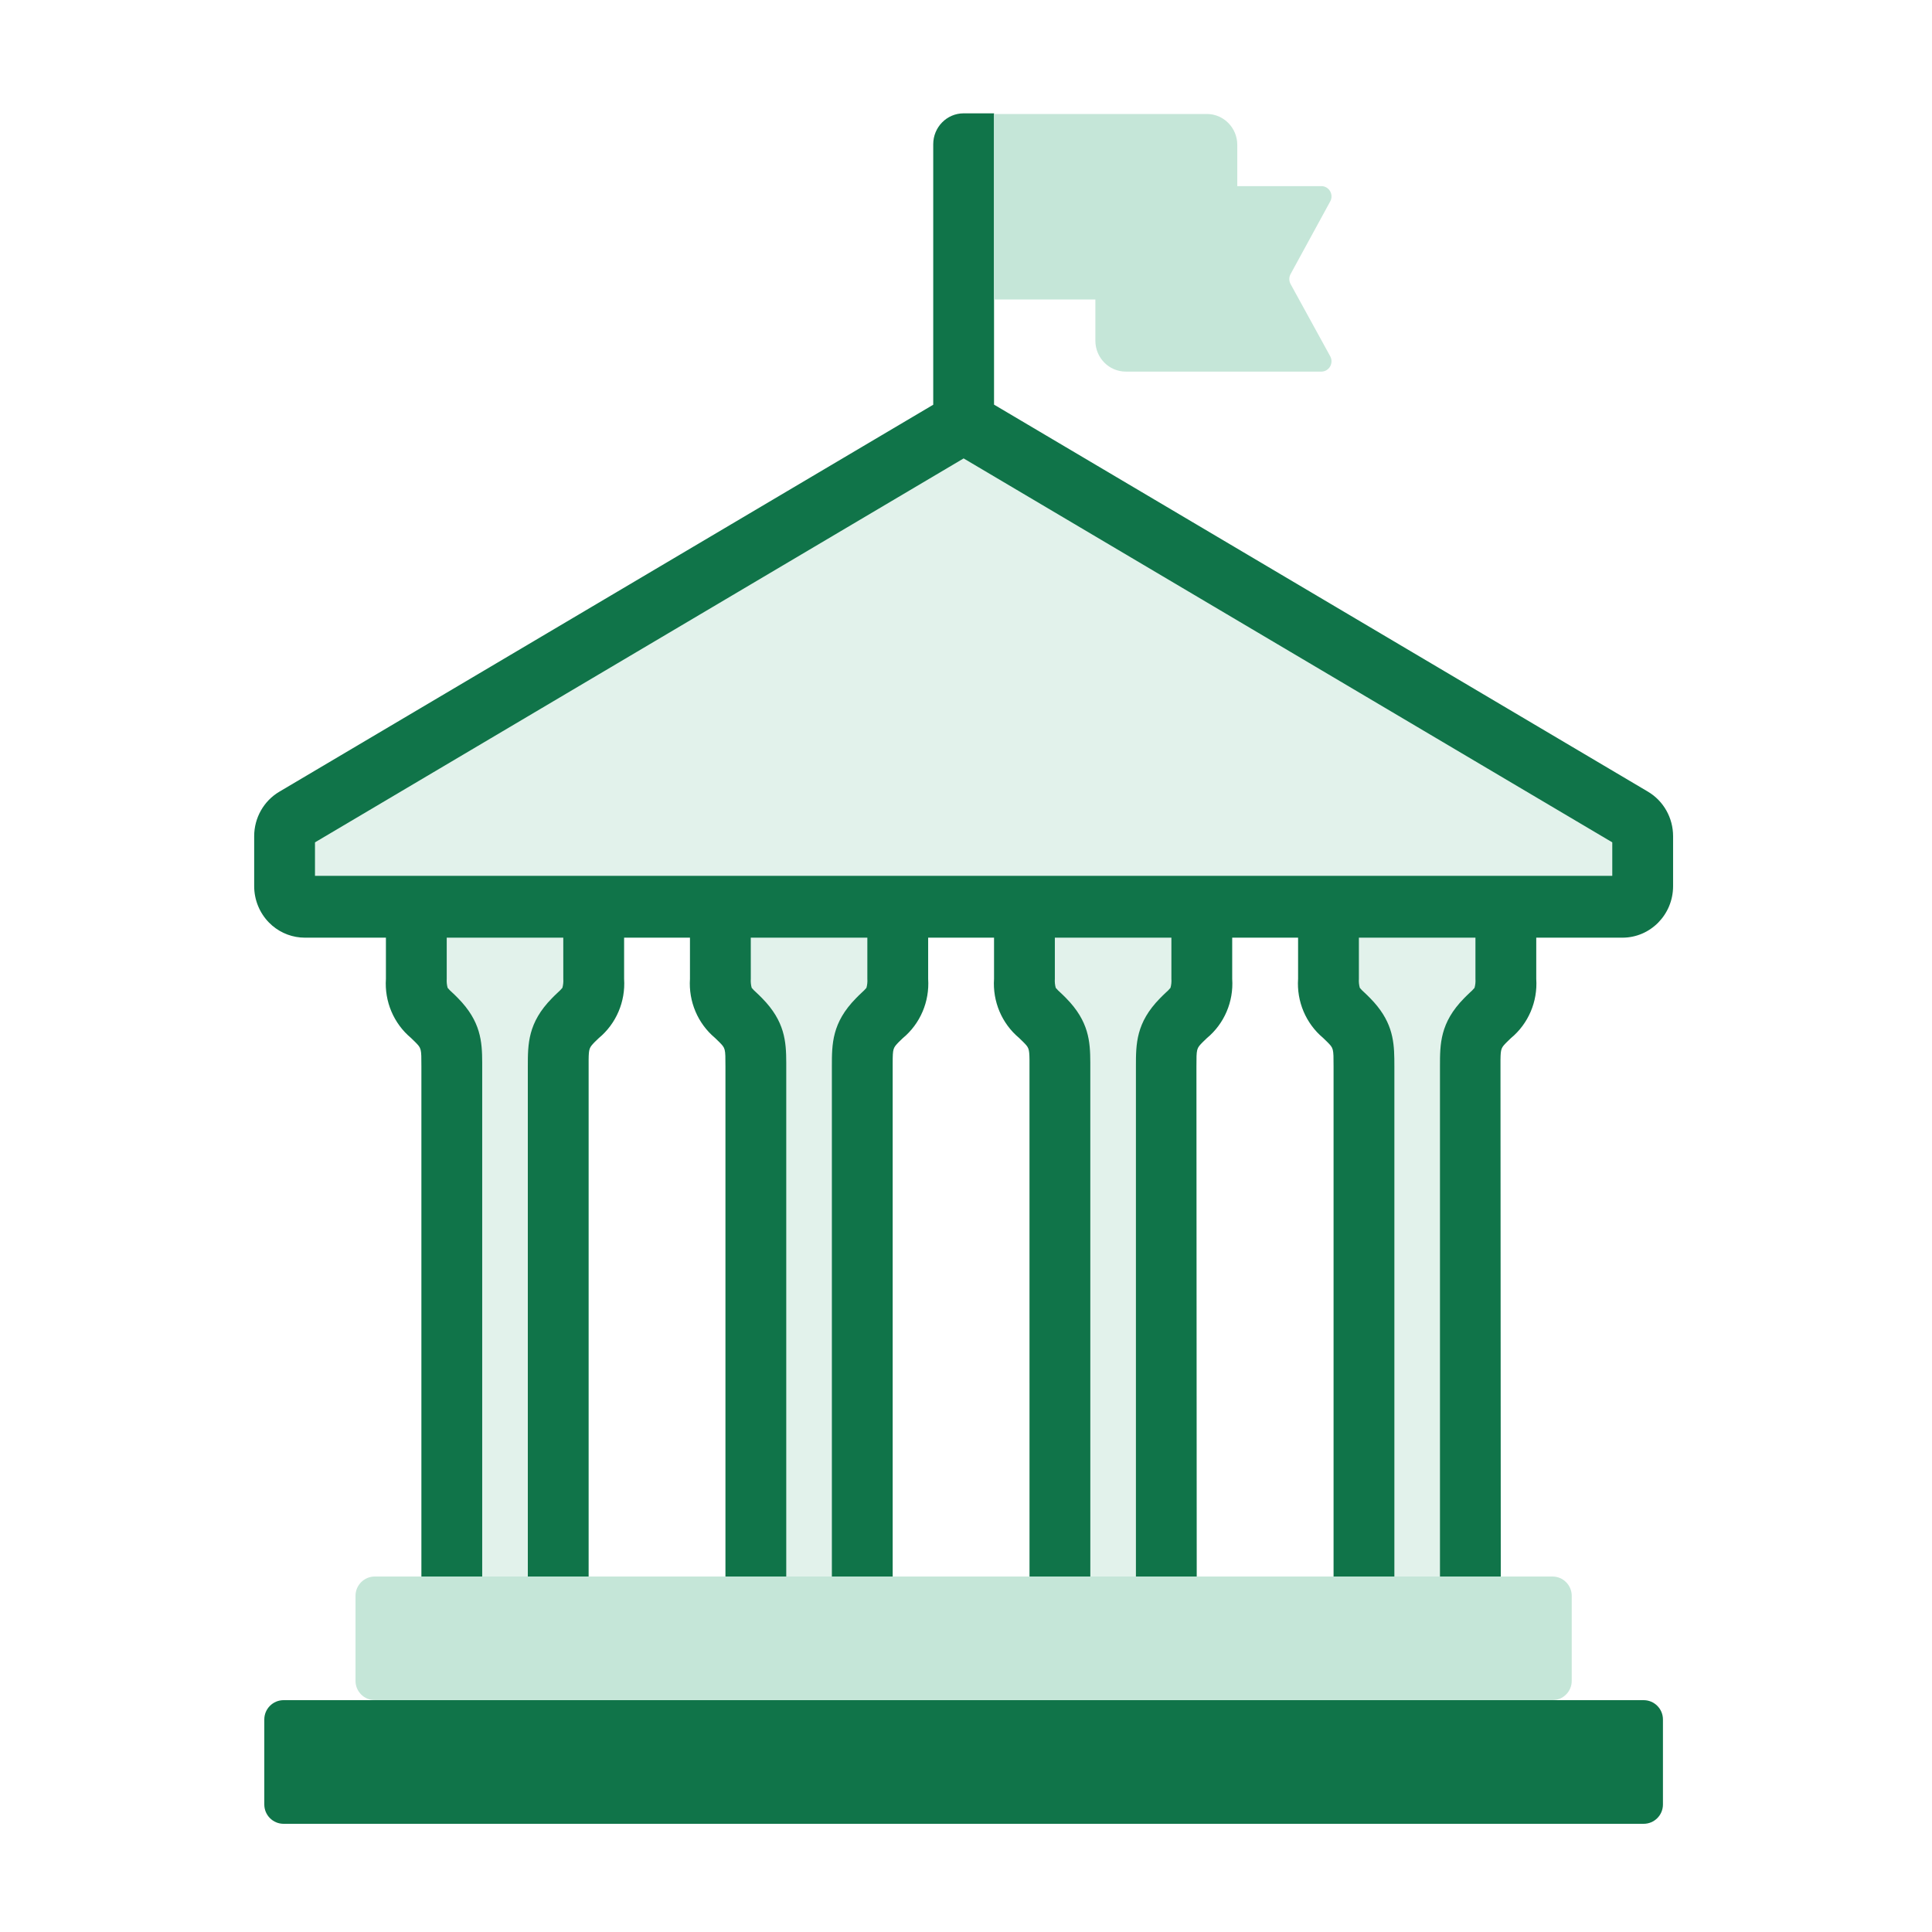
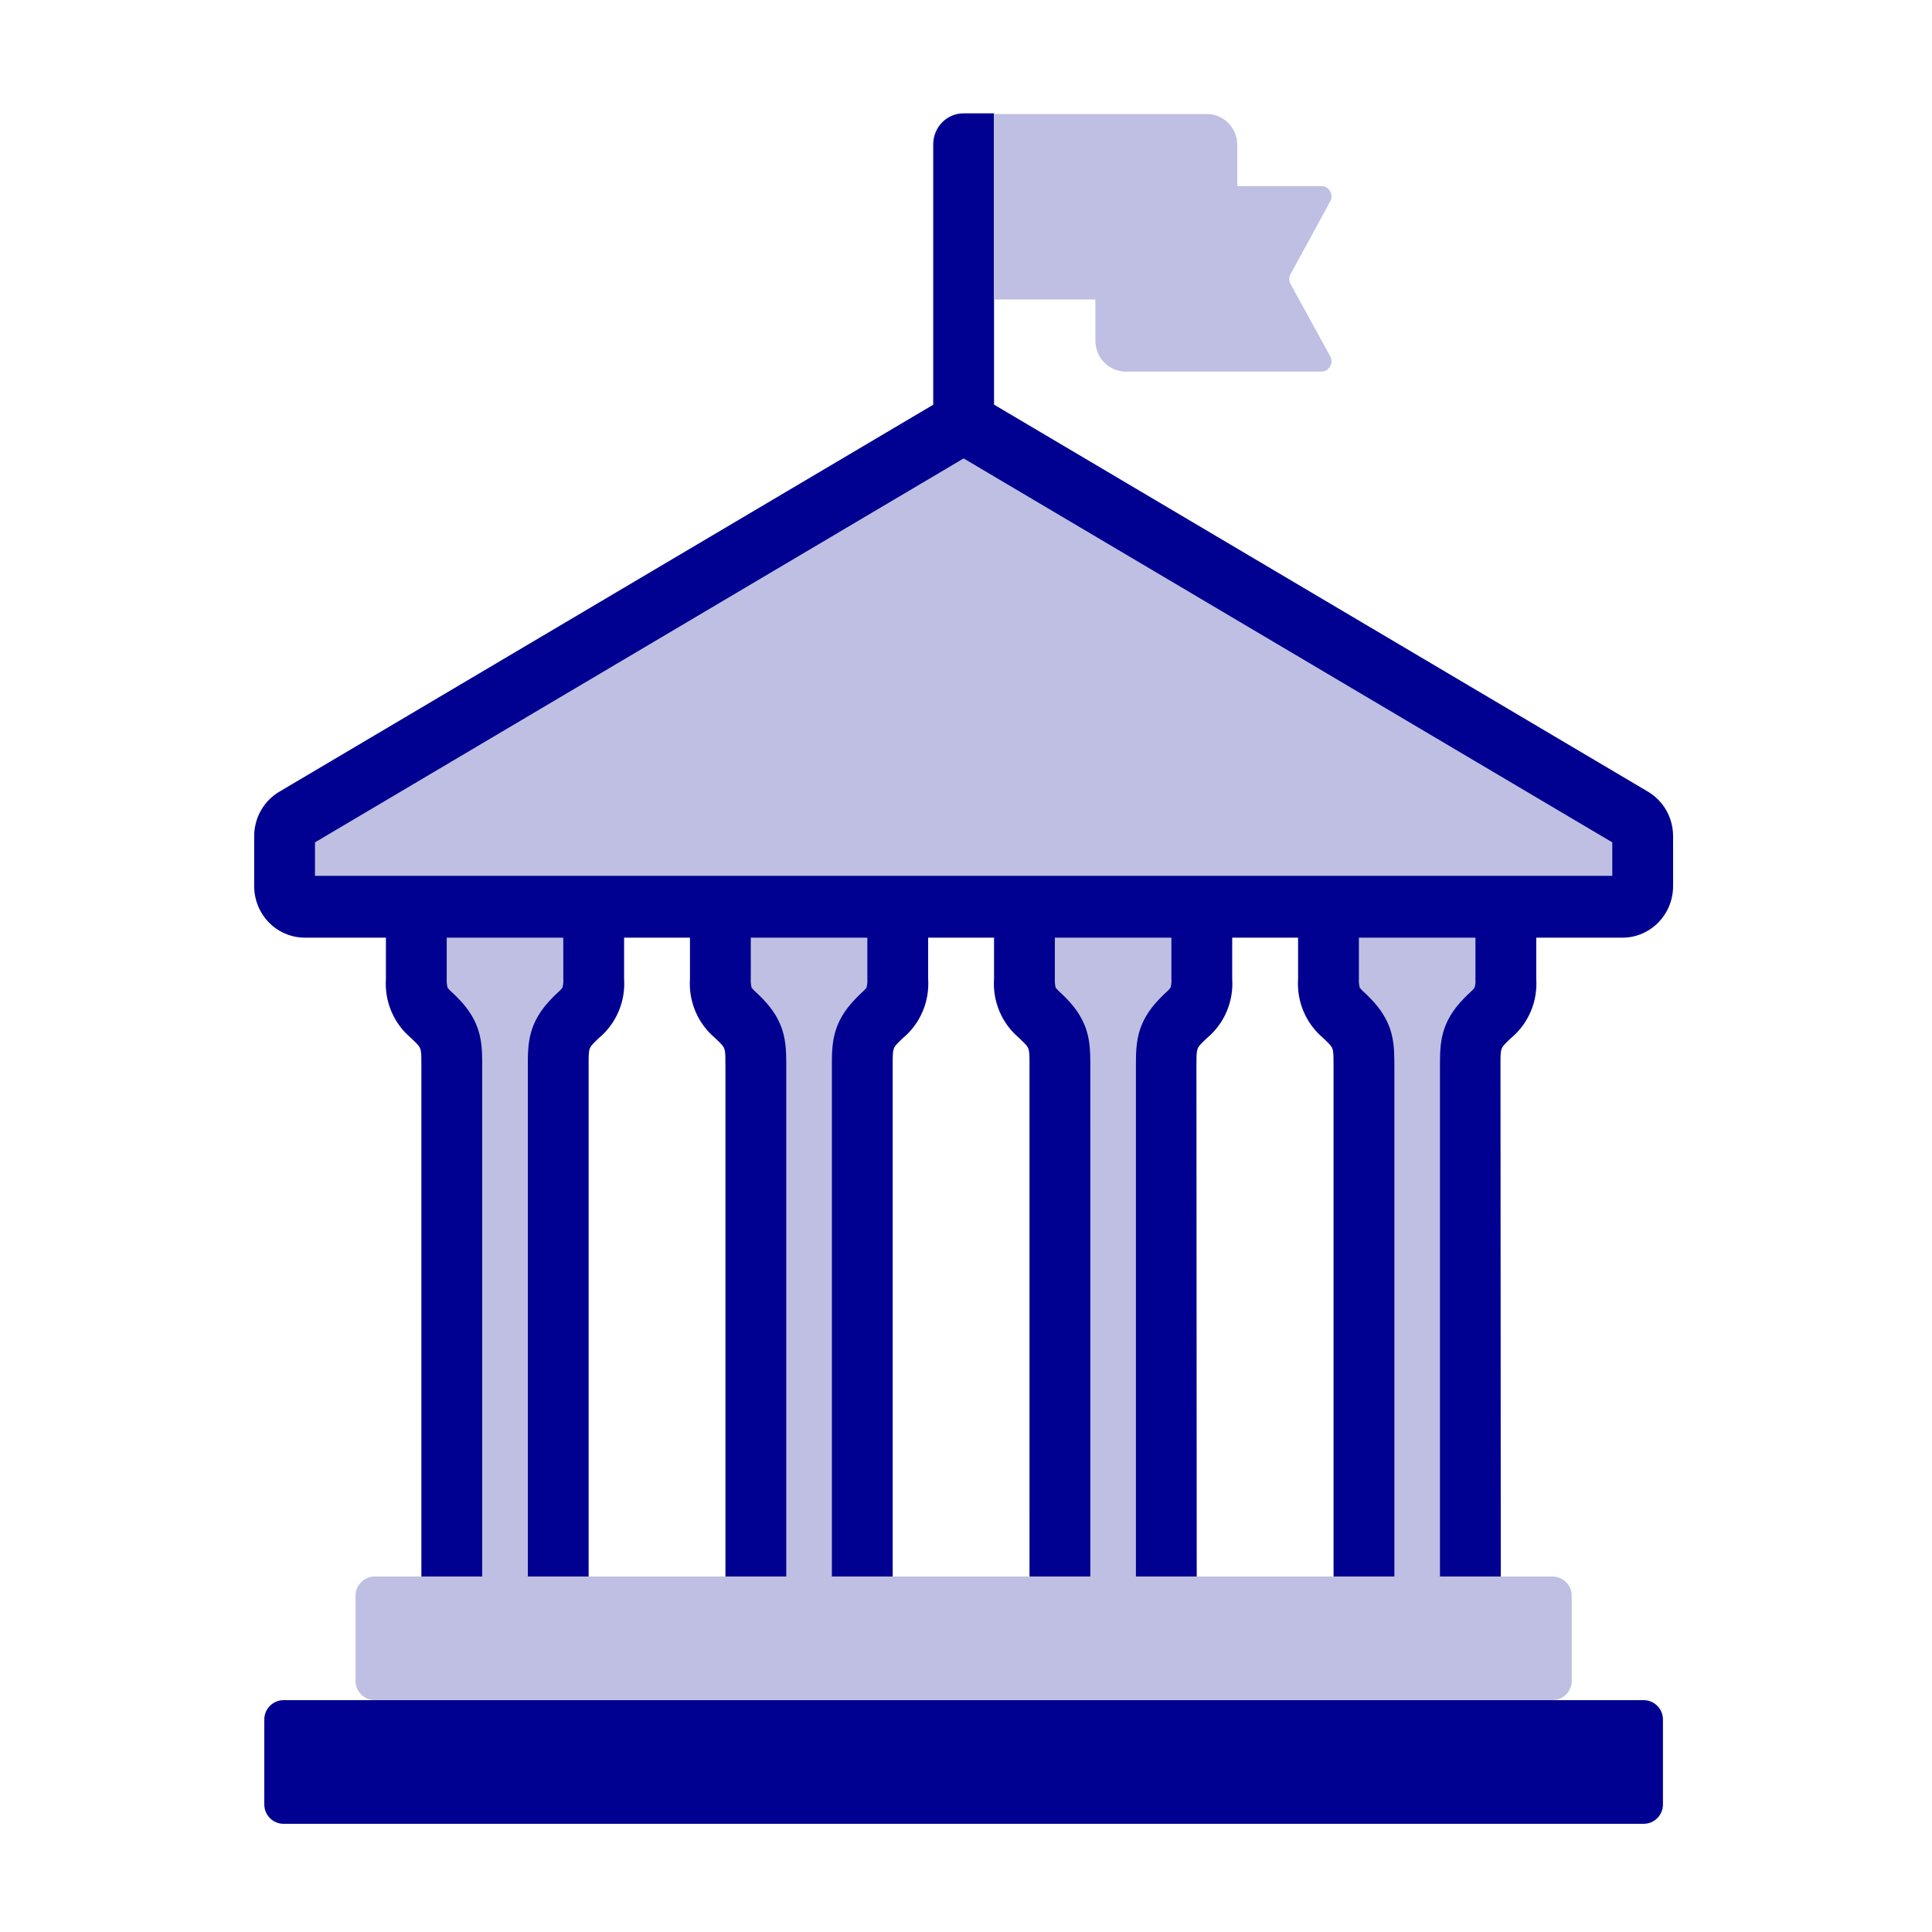
<svg xmlns="http://www.w3.org/2000/svg" width="80px" height="80px" viewBox="0 0 80 80" version="1.1">
  <g id="Picto/Etat/Normal" stroke="none" stroke-width="1" fill="none" fill-rule="evenodd">
    <g id="Etat" transform="translate(10, 4)">
-       <path d="M14.164,34.4 L14.164,62.4 L7.869,62.4 L7.869,34.4 L14.164,34.4 Z M26.754,34.4 L26.754,62.4 L20.459,62.4 L20.459,34.4 L26.754,34.4 Z M39.344,34.4 L39.344,62.4 L33.049,62.4 L33.049,34.4 L39.344,34.4 Z M51.934,34.4 L51.934,62.4 L45.639,62.4 L45.639,34.4 L51.934,34.4 Z" id="Combined-Shape" fill="#E2F2EB" />
-       <path d="M58.059,66.4 C58.501,66.4 58.859,66.758 58.859,67.2 L58.859,70.72 C58.859,71.162 58.501,71.52 58.059,71.52 L1.744,71.52 C1.302,71.52 0.944,71.162 0.944,70.72 L0.944,67.2 C0.944,66.758 1.302,66.4 1.744,66.4 L58.059,66.4 Z M31.161,0.693 L31.161,12.755 L58.238,28.781 C58.883,29.163 59.279,29.865 59.279,30.624 L59.279,30.624 L59.279,32.693 C59.279,33.872 58.339,34.827 57.18,34.827 L57.18,34.827 L53.613,34.826 L53.613,36.533 C53.676,37.476 53.285,38.39 52.564,38.987 L52.392,39.153 C52.169,39.38 52.137,39.412 52.132,39.89 L52.132,40.169 L52.132,40.169 L52.144,61.28 L49.626,61.28 L49.626,40.16 C49.626,39.23 49.626,38.351 50.625,37.335 C50.705,37.25 50.785,37.178 50.86,37.105 L50.963,37.009 L50.963,37.009 L51.057,36.905 C51.091,36.784 51.104,36.658 51.095,36.533 L51.095,34.826 L46.269,34.826 L46.269,36.533 C46.26,36.658 46.273,36.784 46.307,36.905 C46.367,36.977 46.433,37.044 46.504,37.105 C46.579,37.178 46.659,37.25 46.739,37.335 C47.62,38.231 47.724,39.021 47.736,39.834 L47.738,40.16 L47.738,40.16 L47.738,61.28 L45.22,61.28 L45.22,40.16 C45.22,39.409 45.22,39.409 44.959,39.145 L44.787,38.978 C44.074,38.381 43.688,37.471 43.751,36.533 L43.751,34.826 L41.023,34.826 L41.023,36.533 C41.086,37.476 40.694,38.39 39.974,38.987 L39.802,39.153 C39.542,39.418 39.542,39.418 39.542,40.169 L39.554,61.28 L37.036,61.28 L37.036,40.16 C37.036,39.23 37.036,38.351 38.035,37.335 C38.115,37.25 38.194,37.178 38.27,37.105 L38.373,37.009 L38.373,37.009 L38.467,36.905 C38.501,36.784 38.514,36.658 38.505,36.533 L38.505,34.826 L33.679,34.826 L33.679,36.533 C33.67,36.658 33.683,36.784 33.716,36.905 C33.777,36.977 33.843,37.044 33.914,37.105 C33.989,37.178 34.069,37.25 34.149,37.335 C35.089,38.291 35.144,39.126 35.147,39.996 L35.148,61.28 L32.63,61.28 L32.629,39.881 C32.624,39.404 32.592,39.371 32.369,39.145 L32.197,38.978 C31.484,38.381 31.098,37.471 31.161,36.533 L31.161,34.826 L28.433,34.826 L28.433,36.533 C28.495,37.476 28.104,38.39 27.384,38.987 L27.212,39.153 C26.982,39.395 26.965,39.412 26.964,40.011 L26.964,61.28 L24.446,61.28 L24.446,40.16 C24.446,39.23 24.446,38.351 25.445,37.335 C25.524,37.25 25.604,37.178 25.68,37.105 L25.782,37.009 L25.782,37.009 L25.877,36.905 C25.911,36.784 25.924,36.658 25.915,36.533 L25.915,34.826 L21.088,34.826 L21.089,36.533 C21.08,36.658 21.093,36.784 21.126,36.905 C21.187,36.977 21.253,37.044 21.324,37.105 C21.399,37.178 21.479,37.25 21.559,37.335 C22.499,38.291 22.554,39.126 22.557,39.996 L22.557,61.28 L20.039,61.28 L20.039,40.16 C20.039,39.409 20.039,39.409 19.779,39.145 L19.607,38.978 C18.894,38.381 18.508,37.471 18.57,36.533 L18.57,34.826 L15.843,34.826 L15.843,36.533 C15.905,37.476 15.514,38.39 14.793,38.987 L14.621,39.153 C14.409,39.376 14.379,39.408 14.374,39.883 L14.374,61.28 L11.856,61.28 L11.856,40.16 C11.856,39.23 11.856,38.351 12.855,37.335 C12.934,37.25 13.014,37.178 13.09,37.105 L13.192,37.009 L13.192,37.009 L13.287,36.905 C13.321,36.784 13.333,36.658 13.325,36.533 L13.324,34.826 L8.498,34.826 L8.498,36.533 C8.49,36.658 8.502,36.784 8.536,36.905 C8.596,36.977 8.662,37.044 8.733,37.105 C8.809,37.178 8.889,37.25 8.968,37.335 C9.908,38.291 9.964,39.126 9.967,39.996 L9.967,61.28 L7.449,61.28 L7.449,40.16 C7.449,39.409 7.449,39.409 7.189,39.145 L7.017,38.978 C6.303,38.381 5.917,37.471 5.98,36.533 L5.98,34.826 L2.623,34.827 C2.128,34.827 1.652,34.649 1.275,34.329 L1.139,34.202 C0.746,33.802 0.525,33.259 0.525,32.693 L0.525,32.693 L0.525,30.624 C0.525,29.864 0.923,29.162 1.57,28.781 L1.57,28.781 L28.643,12.759 L28.643,1.973 C28.643,1.266 29.206,0.693 29.902,0.693 L29.902,0.693 L31.161,0.693 Z" id="Combined-Shape" fill="#107449" fill-rule="nonzero" />
-       <polygon id="Shape-path" fill="#E2F2EB" points="56.761 32.267 3.043 32.267 3.043 30.88 29.902 14.982 56.761 30.88" />
-       <path d="M54.282,61.28 C54.724,61.28 55.082,61.638 55.082,62.08 L55.082,65.6 C55.082,66.042 54.724,66.4 54.282,66.4 L5.521,66.4 C5.079,66.4 4.721,66.042 4.721,65.6 L4.721,62.08 C4.721,61.638 5.079,61.28 5.521,61.28 L54.282,61.28 Z M39.974,0.72 C40.669,0.72 41.233,1.293 41.233,2 L41.233,2 L41.233,3.707 L44.72,3.707 C44.867,3.709 45.002,3.788 45.076,3.916 C45.151,4.044 45.154,4.202 45.085,4.334 L45.085,4.334 L43.444,7.342 C43.369,7.474 43.369,7.637 43.444,7.769 L43.444,7.769 L45.085,10.759 C45.154,10.891 45.151,11.049 45.076,11.177 C45.002,11.305 44.867,11.385 44.72,11.387 L44.72,11.387 L36.616,11.387 C35.921,11.387 35.357,10.814 35.357,10.107 L35.357,10.107 L35.357,8.4 L31.161,8.4 L31.161,0.72 Z" id="Combined-Shape" fill="#C5E6D8" fill-rule="nonzero" />
+       <path d="M14.164,34.4 L14.164,62.4 L7.869,62.4 L7.869,34.4 L14.164,34.4 Z M26.754,34.4 L26.754,62.4 L20.459,62.4 L20.459,34.4 L26.754,34.4 Z M39.344,34.4 L39.344,62.4 L33.049,62.4 L33.049,34.4 L39.344,34.4 Z M51.934,34.4 L51.934,62.4 L45.639,62.4 L45.639,34.4 L51.934,34.4 Z" id="Combined-Shape" fill="#BFBFE3" />
+       <path d="M58.059,66.4 C58.501,66.4 58.859,66.758 58.859,67.2 L58.859,70.72 C58.859,71.162 58.501,71.52 58.059,71.52 L1.744,71.52 C1.302,71.52 0.944,71.162 0.944,70.72 L0.944,67.2 C0.944,66.758 1.302,66.4 1.744,66.4 L58.059,66.4 Z M31.161,0.693 L31.161,12.755 L58.238,28.781 C58.883,29.163 59.279,29.865 59.279,30.624 L59.279,30.624 L59.279,32.693 C59.279,33.872 58.339,34.827 57.18,34.827 L57.18,34.827 L53.613,34.826 L53.613,36.533 C53.676,37.476 53.285,38.39 52.564,38.987 L52.392,39.153 C52.169,39.38 52.137,39.412 52.132,39.89 L52.132,40.169 L52.132,40.169 L52.144,61.28 L49.626,61.28 L49.626,40.16 C49.626,39.23 49.626,38.351 50.625,37.335 C50.705,37.25 50.785,37.178 50.86,37.105 L50.963,37.009 L50.963,37.009 L51.057,36.905 C51.091,36.784 51.104,36.658 51.095,36.533 L51.095,34.826 L46.269,34.826 L46.269,36.533 C46.26,36.658 46.273,36.784 46.307,36.905 C46.367,36.977 46.433,37.044 46.504,37.105 C46.579,37.178 46.659,37.25 46.739,37.335 C47.62,38.231 47.724,39.021 47.736,39.834 L47.738,40.16 L47.738,40.16 L47.738,61.28 L45.22,61.28 L45.22,40.16 C45.22,39.409 45.22,39.409 44.959,39.145 L44.787,38.978 C44.074,38.381 43.688,37.471 43.751,36.533 L43.751,34.826 L41.023,34.826 L41.023,36.533 C41.086,37.476 40.694,38.39 39.974,38.987 L39.802,39.153 C39.542,39.418 39.542,39.418 39.542,40.169 L39.554,61.28 L37.036,61.28 L37.036,40.16 C37.036,39.23 37.036,38.351 38.035,37.335 C38.115,37.25 38.194,37.178 38.27,37.105 L38.373,37.009 L38.373,37.009 L38.467,36.905 C38.501,36.784 38.514,36.658 38.505,36.533 L38.505,34.826 L33.679,34.826 L33.679,36.533 C33.67,36.658 33.683,36.784 33.716,36.905 C33.777,36.977 33.843,37.044 33.914,37.105 C33.989,37.178 34.069,37.25 34.149,37.335 C35.089,38.291 35.144,39.126 35.147,39.996 L35.148,61.28 L32.63,61.28 L32.629,39.881 C32.624,39.404 32.592,39.371 32.369,39.145 L32.197,38.978 C31.484,38.381 31.098,37.471 31.161,36.533 L31.161,34.826 L28.433,34.826 L28.433,36.533 C28.495,37.476 28.104,38.39 27.384,38.987 L27.212,39.153 C26.982,39.395 26.965,39.412 26.964,40.011 L26.964,61.28 L24.446,61.28 L24.446,40.16 C24.446,39.23 24.446,38.351 25.445,37.335 C25.524,37.25 25.604,37.178 25.68,37.105 L25.782,37.009 L25.782,37.009 L25.877,36.905 C25.911,36.784 25.924,36.658 25.915,36.533 L25.915,34.826 L21.088,34.826 L21.089,36.533 C21.08,36.658 21.093,36.784 21.126,36.905 C21.187,36.977 21.253,37.044 21.324,37.105 C21.399,37.178 21.479,37.25 21.559,37.335 C22.499,38.291 22.554,39.126 22.557,39.996 L22.557,61.28 L20.039,61.28 L20.039,40.16 C20.039,39.409 20.039,39.409 19.779,39.145 L19.607,38.978 C18.894,38.381 18.508,37.471 18.57,36.533 L18.57,34.826 L15.843,34.826 L15.843,36.533 C15.905,37.476 15.514,38.39 14.793,38.987 L14.621,39.153 C14.409,39.376 14.379,39.408 14.374,39.883 L14.374,61.28 L11.856,61.28 L11.856,40.16 C11.856,39.23 11.856,38.351 12.855,37.335 C12.934,37.25 13.014,37.178 13.09,37.105 L13.192,37.009 L13.192,37.009 L13.287,36.905 C13.321,36.784 13.333,36.658 13.325,36.533 L13.324,34.826 L8.498,34.826 L8.498,36.533 C8.49,36.658 8.502,36.784 8.536,36.905 C8.596,36.977 8.662,37.044 8.733,37.105 C8.809,37.178 8.889,37.25 8.968,37.335 C9.908,38.291 9.964,39.126 9.967,39.996 L9.967,61.28 L7.449,61.28 L7.449,40.16 C7.449,39.409 7.449,39.409 7.189,39.145 L7.017,38.978 C6.303,38.381 5.917,37.471 5.98,36.533 L5.98,34.826 L2.623,34.827 C2.128,34.827 1.652,34.649 1.275,34.329 L1.139,34.202 C0.746,33.802 0.525,33.259 0.525,32.693 L0.525,32.693 L0.525,30.624 C0.525,29.864 0.923,29.162 1.57,28.781 L1.57,28.781 L28.643,12.759 L28.643,1.973 C28.643,1.266 29.206,0.693 29.902,0.693 L29.902,0.693 L31.161,0.693 Z" id="Combined-Shape" fill="#000091" fill-rule="nonzero" />
+       <polygon id="Shape-path" fill="#BFBFE3" points="56.761 32.267 3.043 32.267 3.043 30.88 29.902 14.982 56.761 30.88" />
+       <path d="M54.282,61.28 C54.724,61.28 55.082,61.638 55.082,62.08 L55.082,65.6 C55.082,66.042 54.724,66.4 54.282,66.4 L5.521,66.4 C5.079,66.4 4.721,66.042 4.721,65.6 L4.721,62.08 C4.721,61.638 5.079,61.28 5.521,61.28 L54.282,61.28 Z M39.974,0.72 C40.669,0.72 41.233,1.293 41.233,2 L41.233,2 L41.233,3.707 L44.72,3.707 C44.867,3.709 45.002,3.788 45.076,3.916 C45.151,4.044 45.154,4.202 45.085,4.334 L45.085,4.334 L43.444,7.342 C43.369,7.474 43.369,7.637 43.444,7.769 L43.444,7.769 L45.085,10.759 C45.154,10.891 45.151,11.049 45.076,11.177 C45.002,11.305 44.867,11.385 44.72,11.387 L44.72,11.387 L36.616,11.387 C35.921,11.387 35.357,10.814 35.357,10.107 L35.357,10.107 L35.357,8.4 L31.161,8.4 L31.161,0.72 Z" id="Combined-Shape" fill="#BFBFE3" fill-rule="nonzero" />
    </g>
  </g>
</svg>
